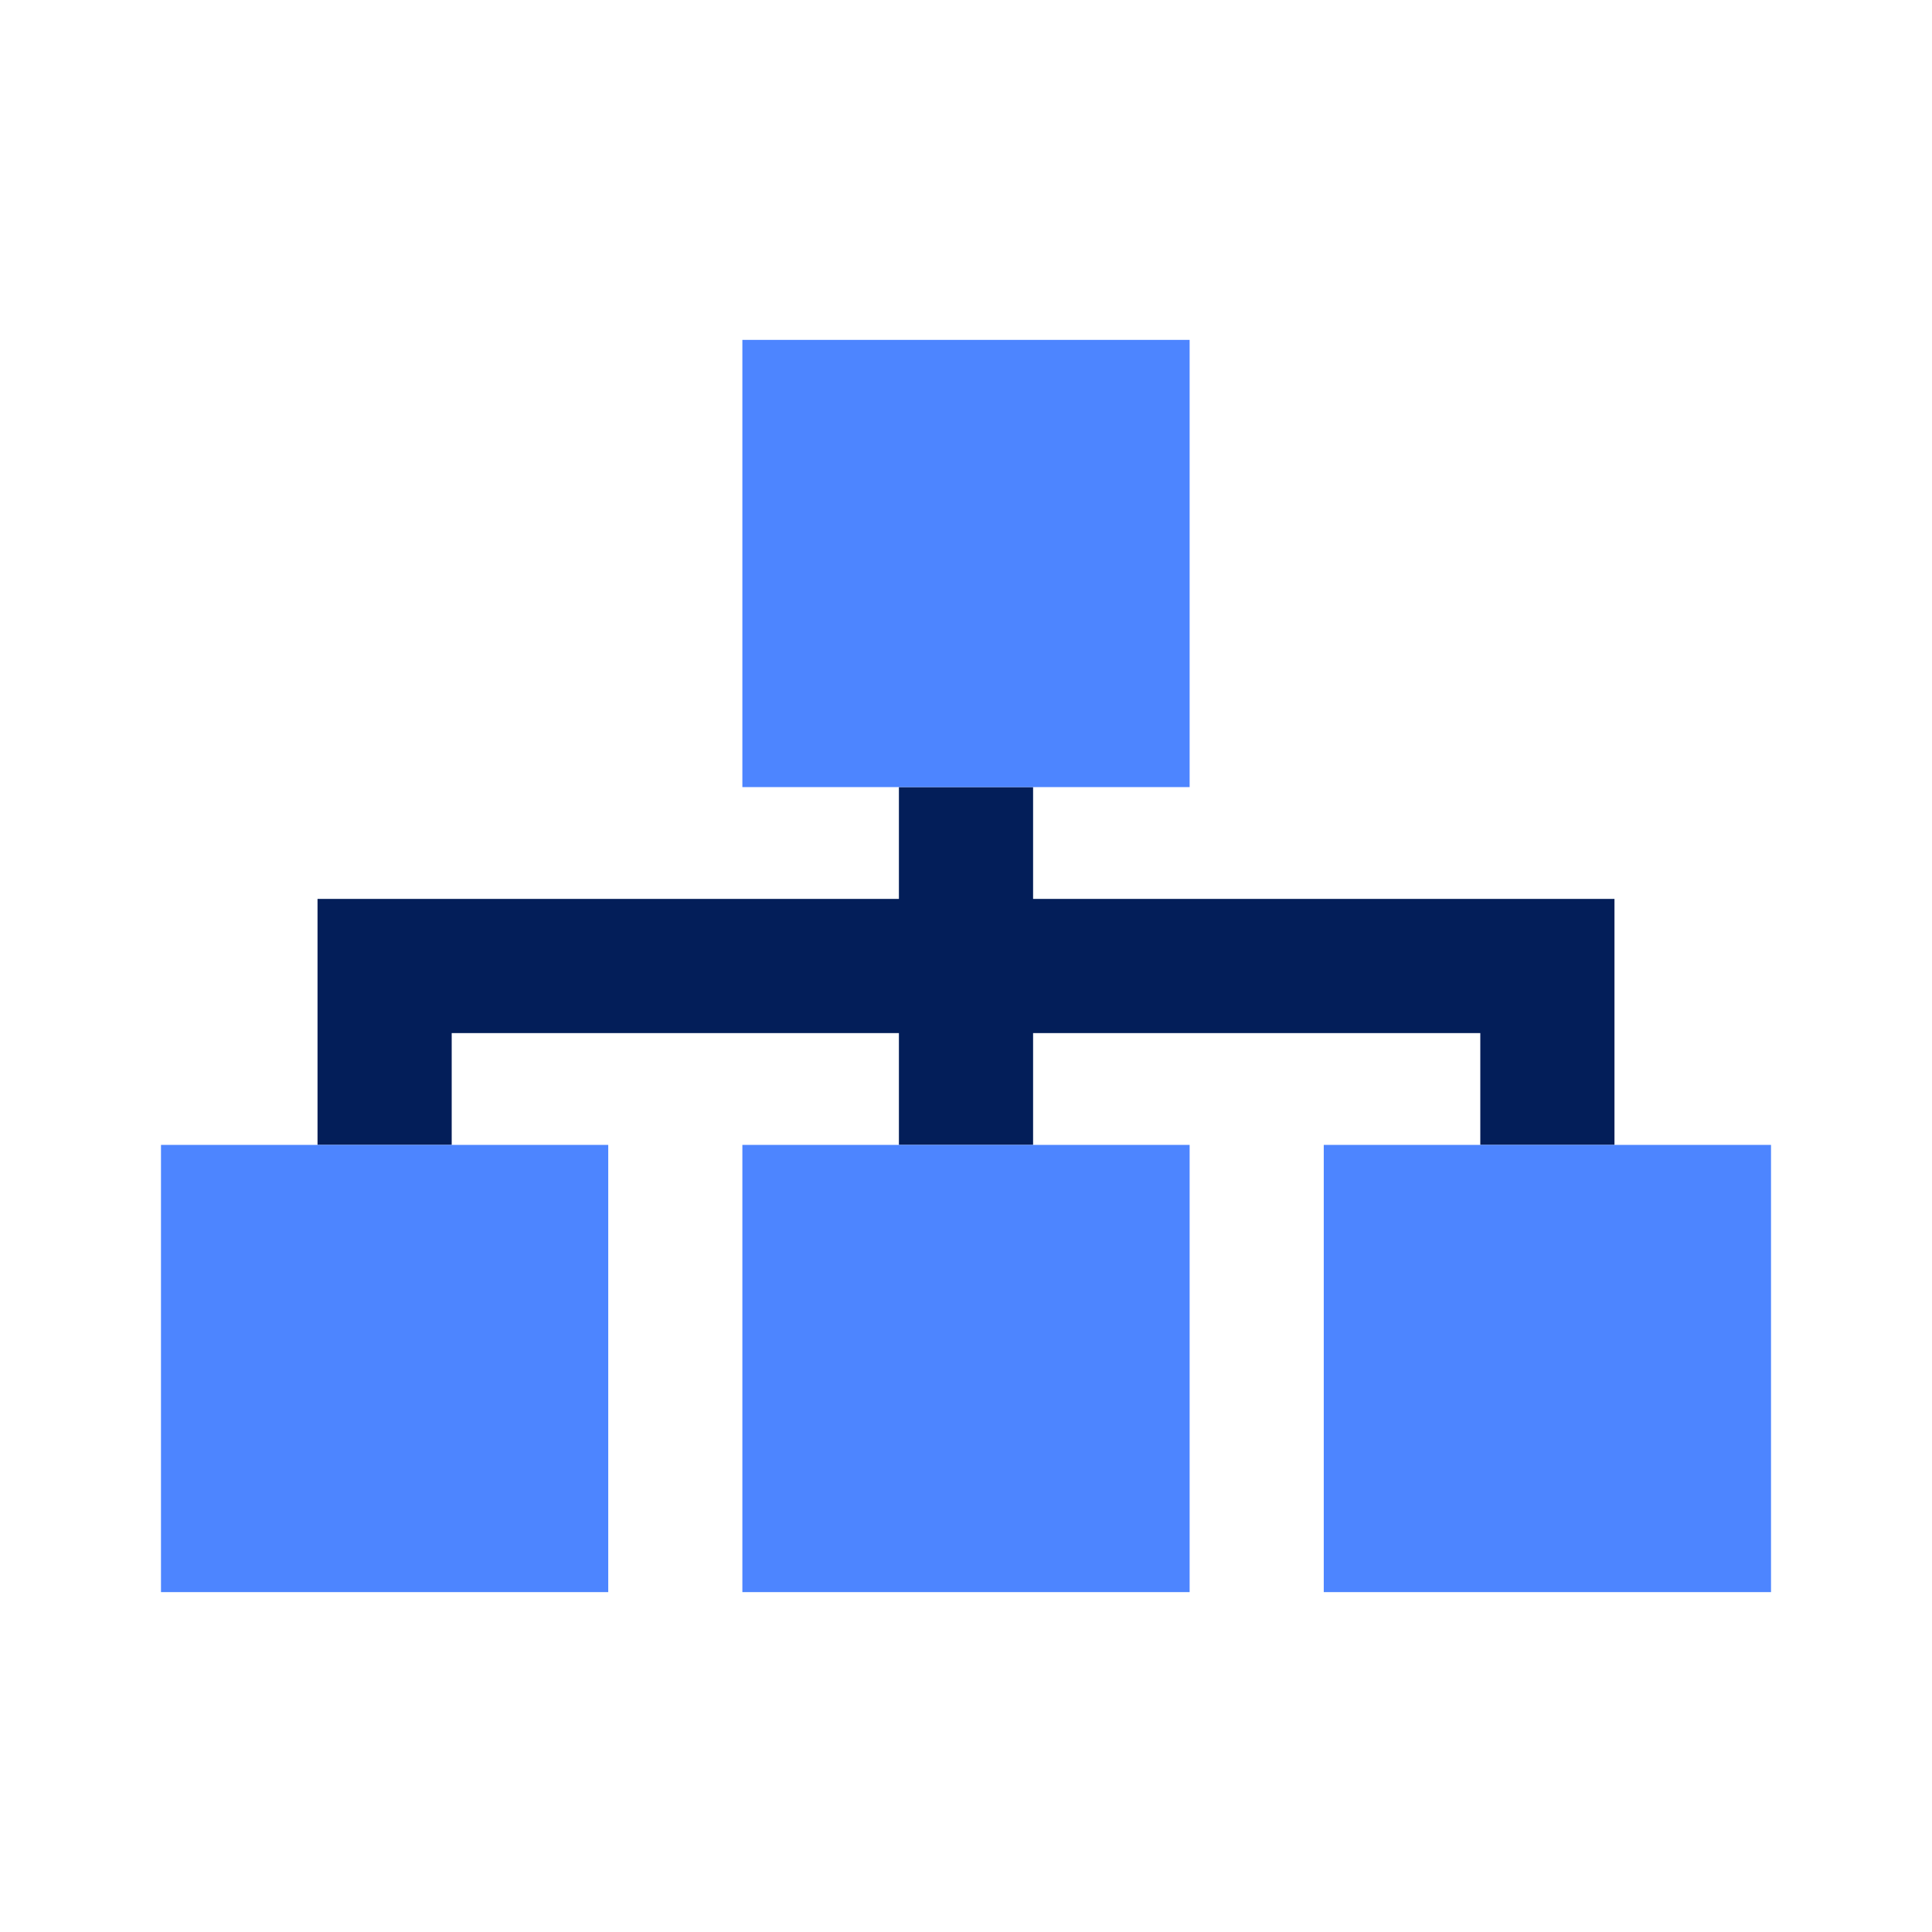
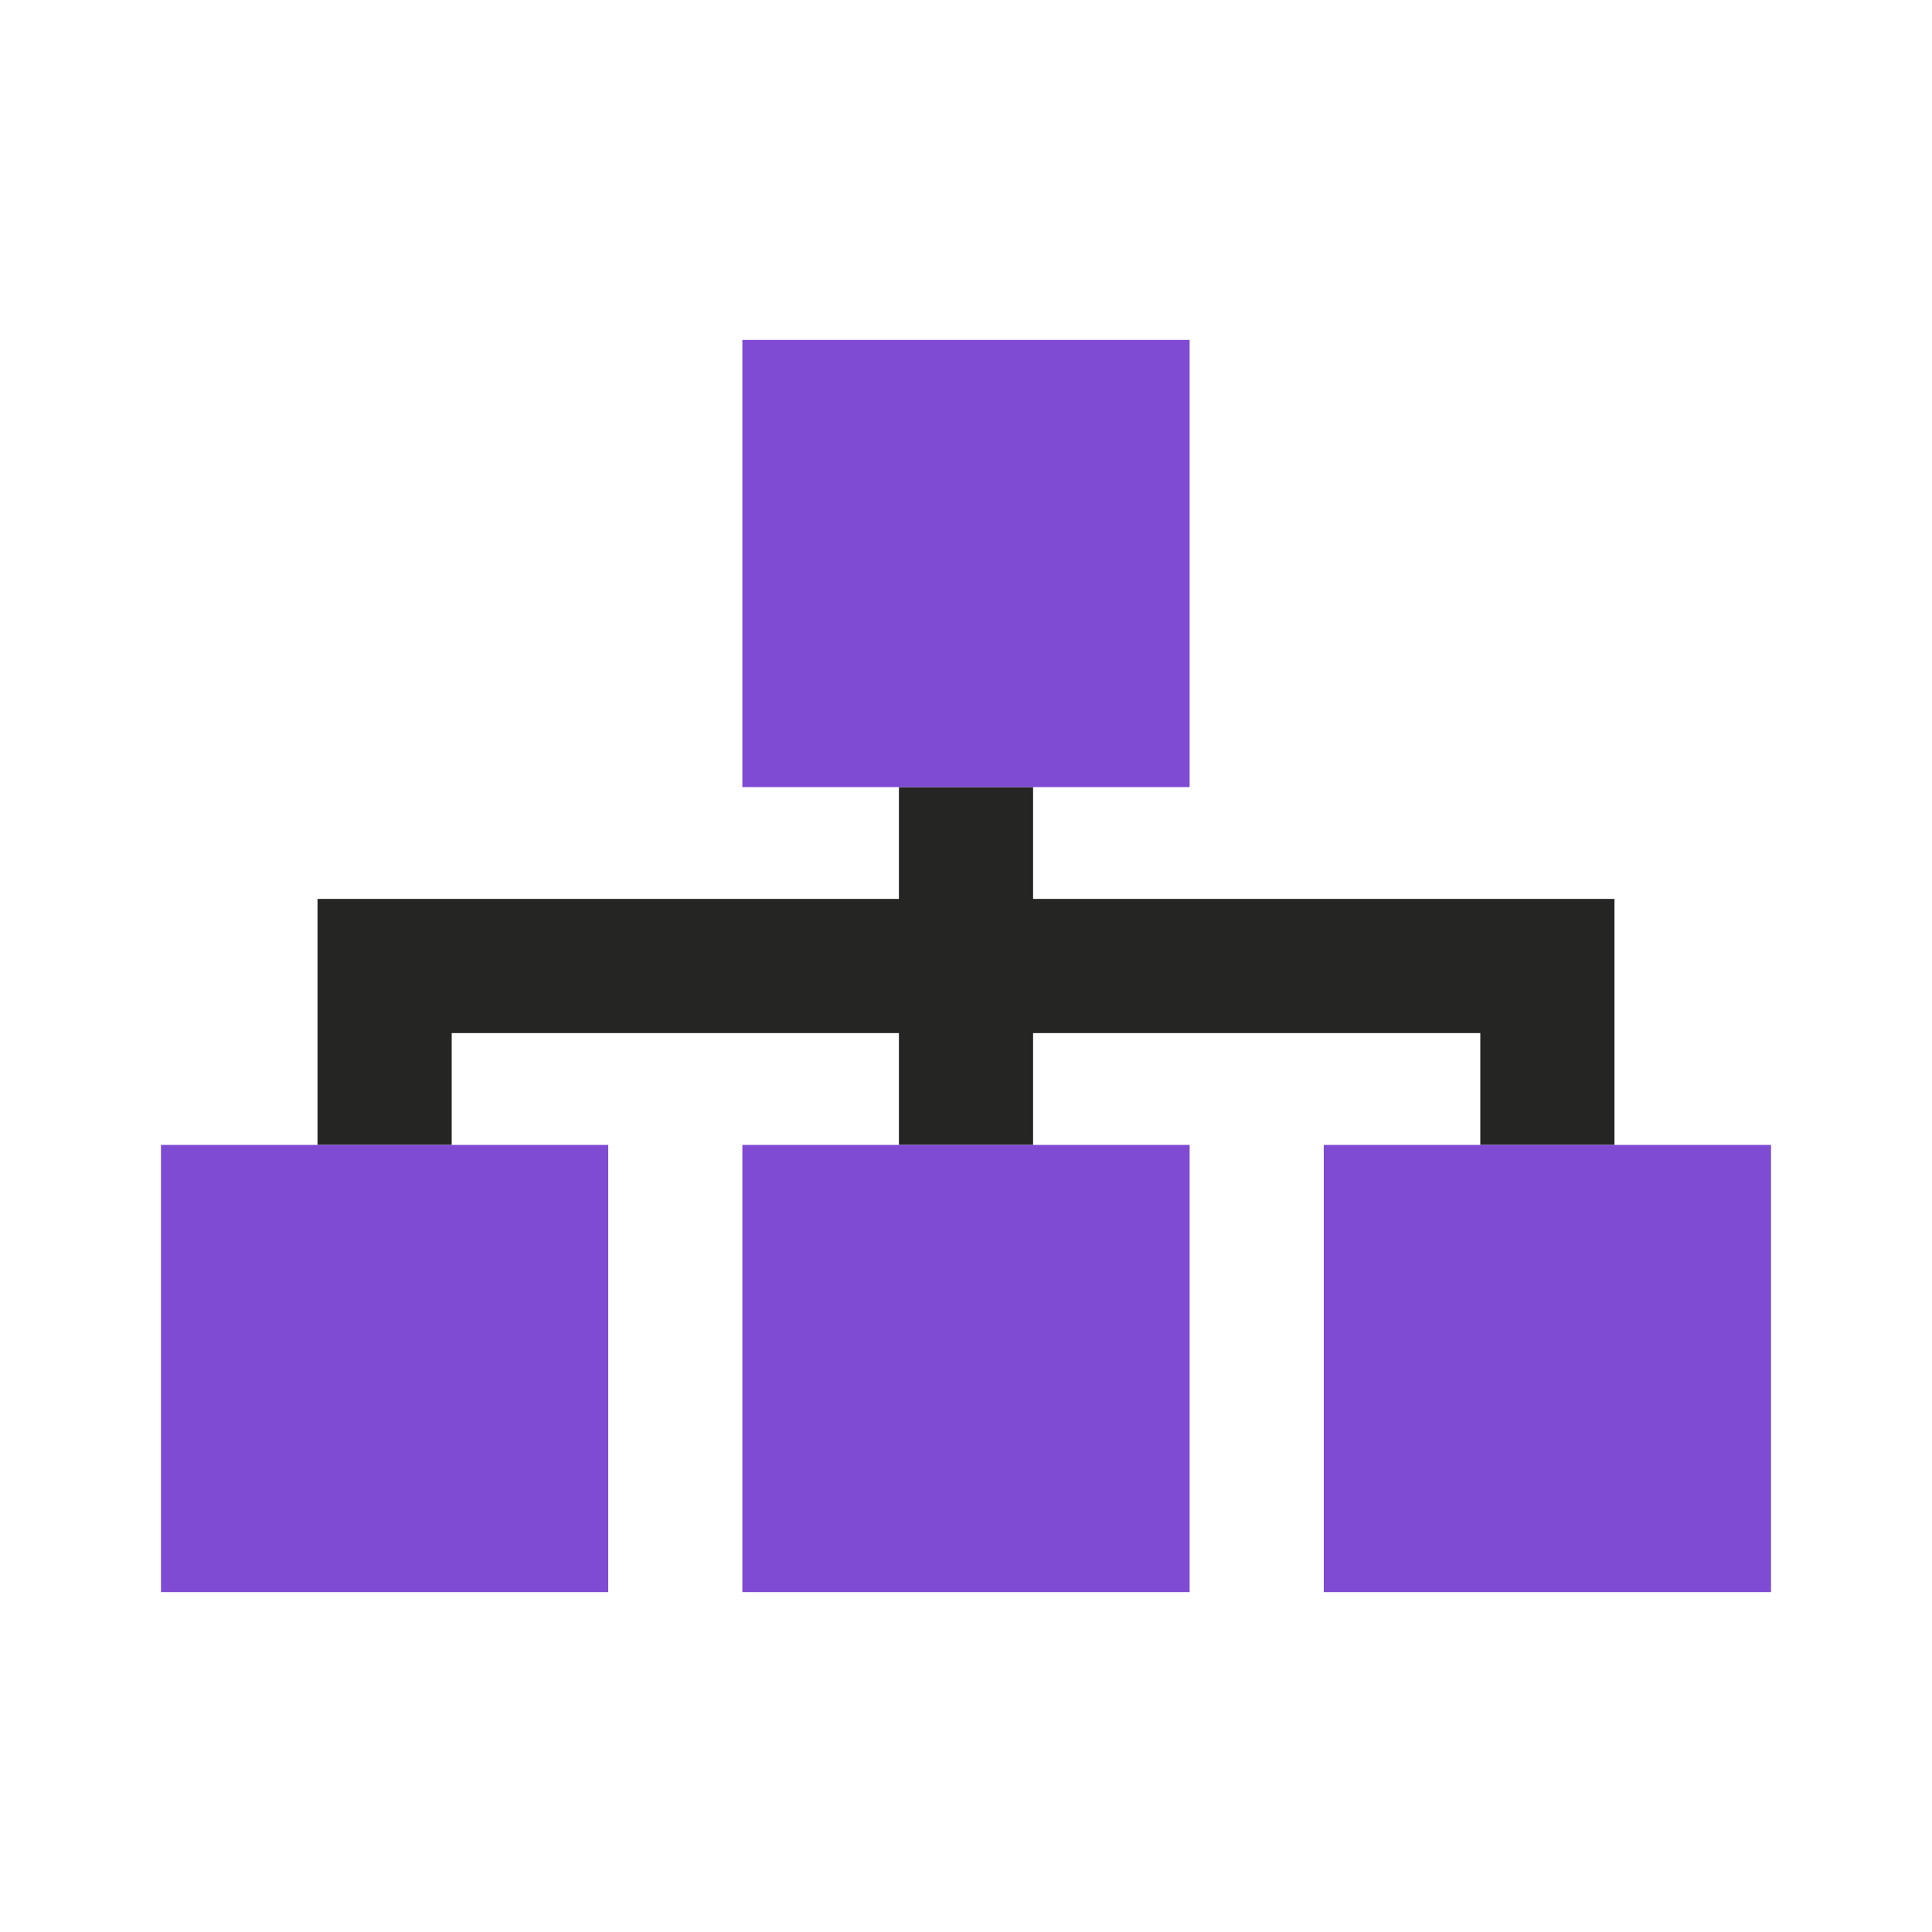
<svg xmlns="http://www.w3.org/2000/svg" width="40" height="40" viewBox="0 0 40 40" fill="none">
-   <path d="M6.574 18.611V20V23.704H9.352V21.389H18.611V23.704H21.389V21.389H30.648V23.704H33.426V20V18.611H32.037H21.389V16.296H18.611V18.611H7.963H6.574Z" fill="#031E59" />
-   <path d="M15.37 7.037H24.63V16.296H15.37V7.037ZM12.593 23.704V32.963H3.333V23.704H12.593ZM24.63 23.704V32.963H15.37V23.704H24.63ZM36.667 23.704V32.963H27.407V23.704H36.667Z" fill="#4D85FF" />
+   <path d="M6.574 18.611V20V23.704H9.352V21.389H18.611V23.704H21.389V21.389H30.648V23.704H33.426V20V18.611H32.037H21.389V16.296H18.611V18.611H7.963H6.574Z" fill="#252524" />
+   <path d="M15.37 7.037H24.63V16.296H15.37V7.037ZM12.593 23.704V32.963H3.333V23.704H12.593ZM24.63 23.704V32.963H15.37V23.704H24.63ZM36.667 23.704V32.963H27.407V23.704H36.667Z" fill="#7f4bd3" />
</svg>
